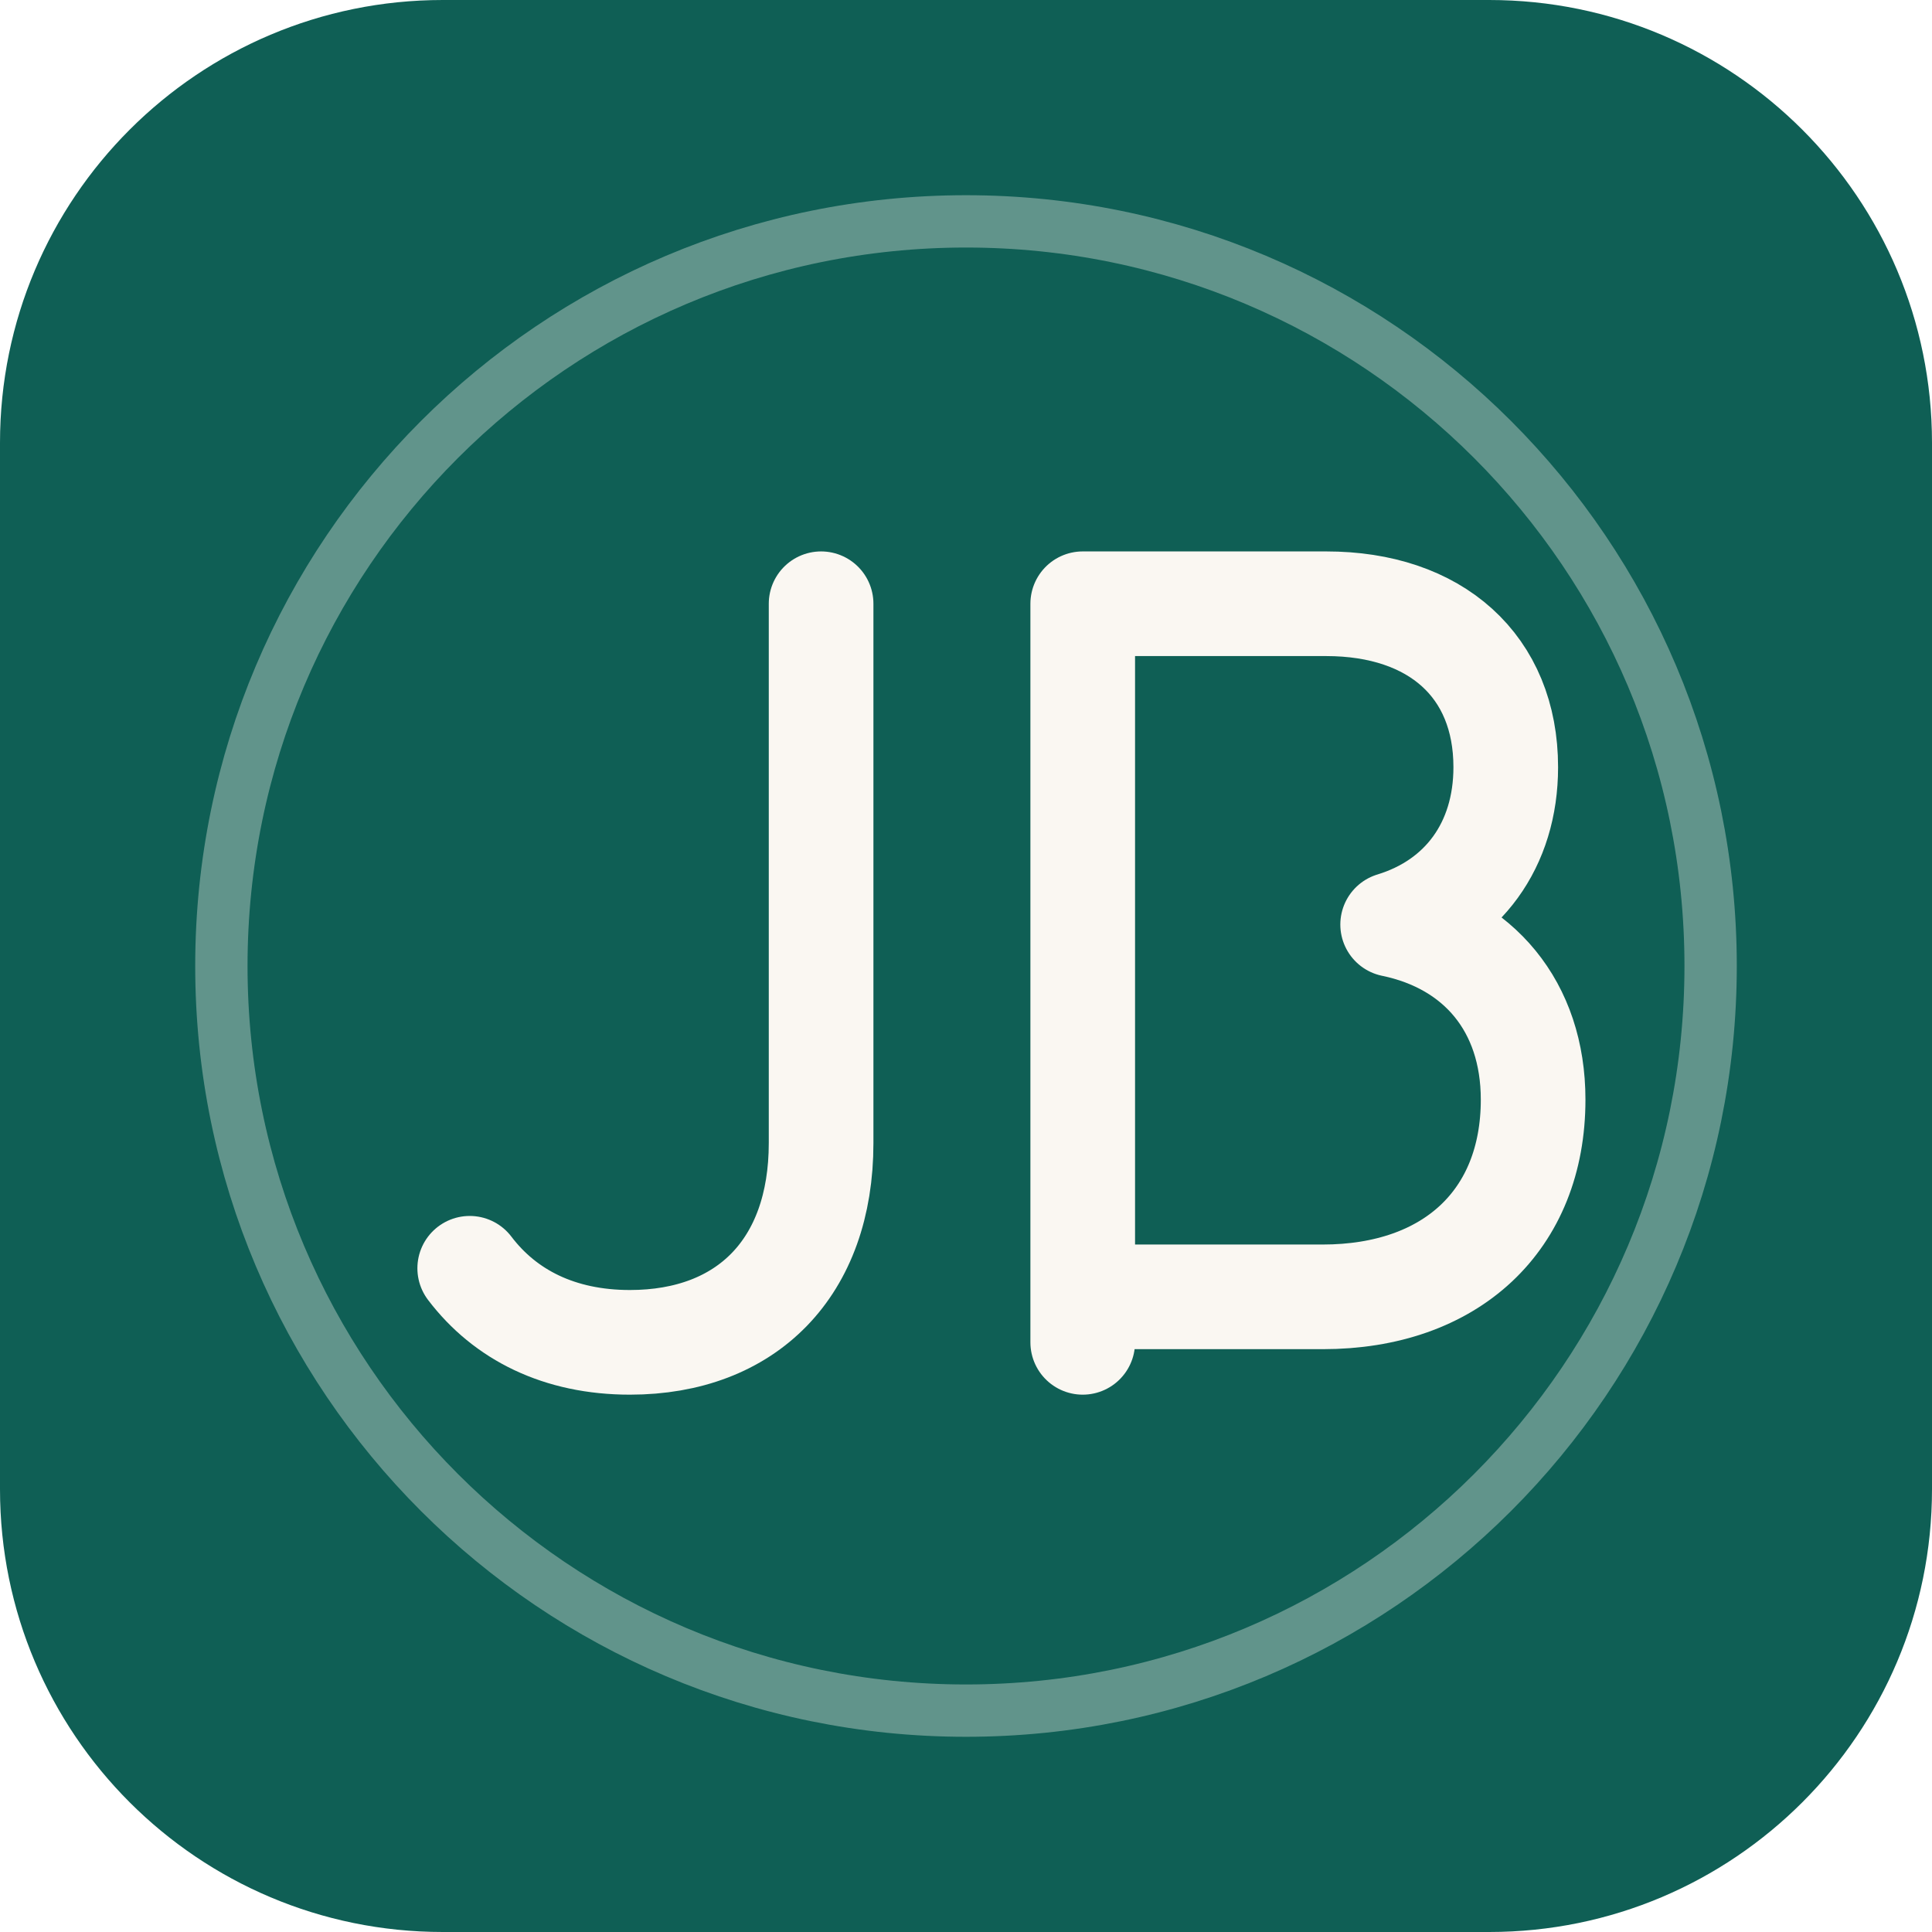
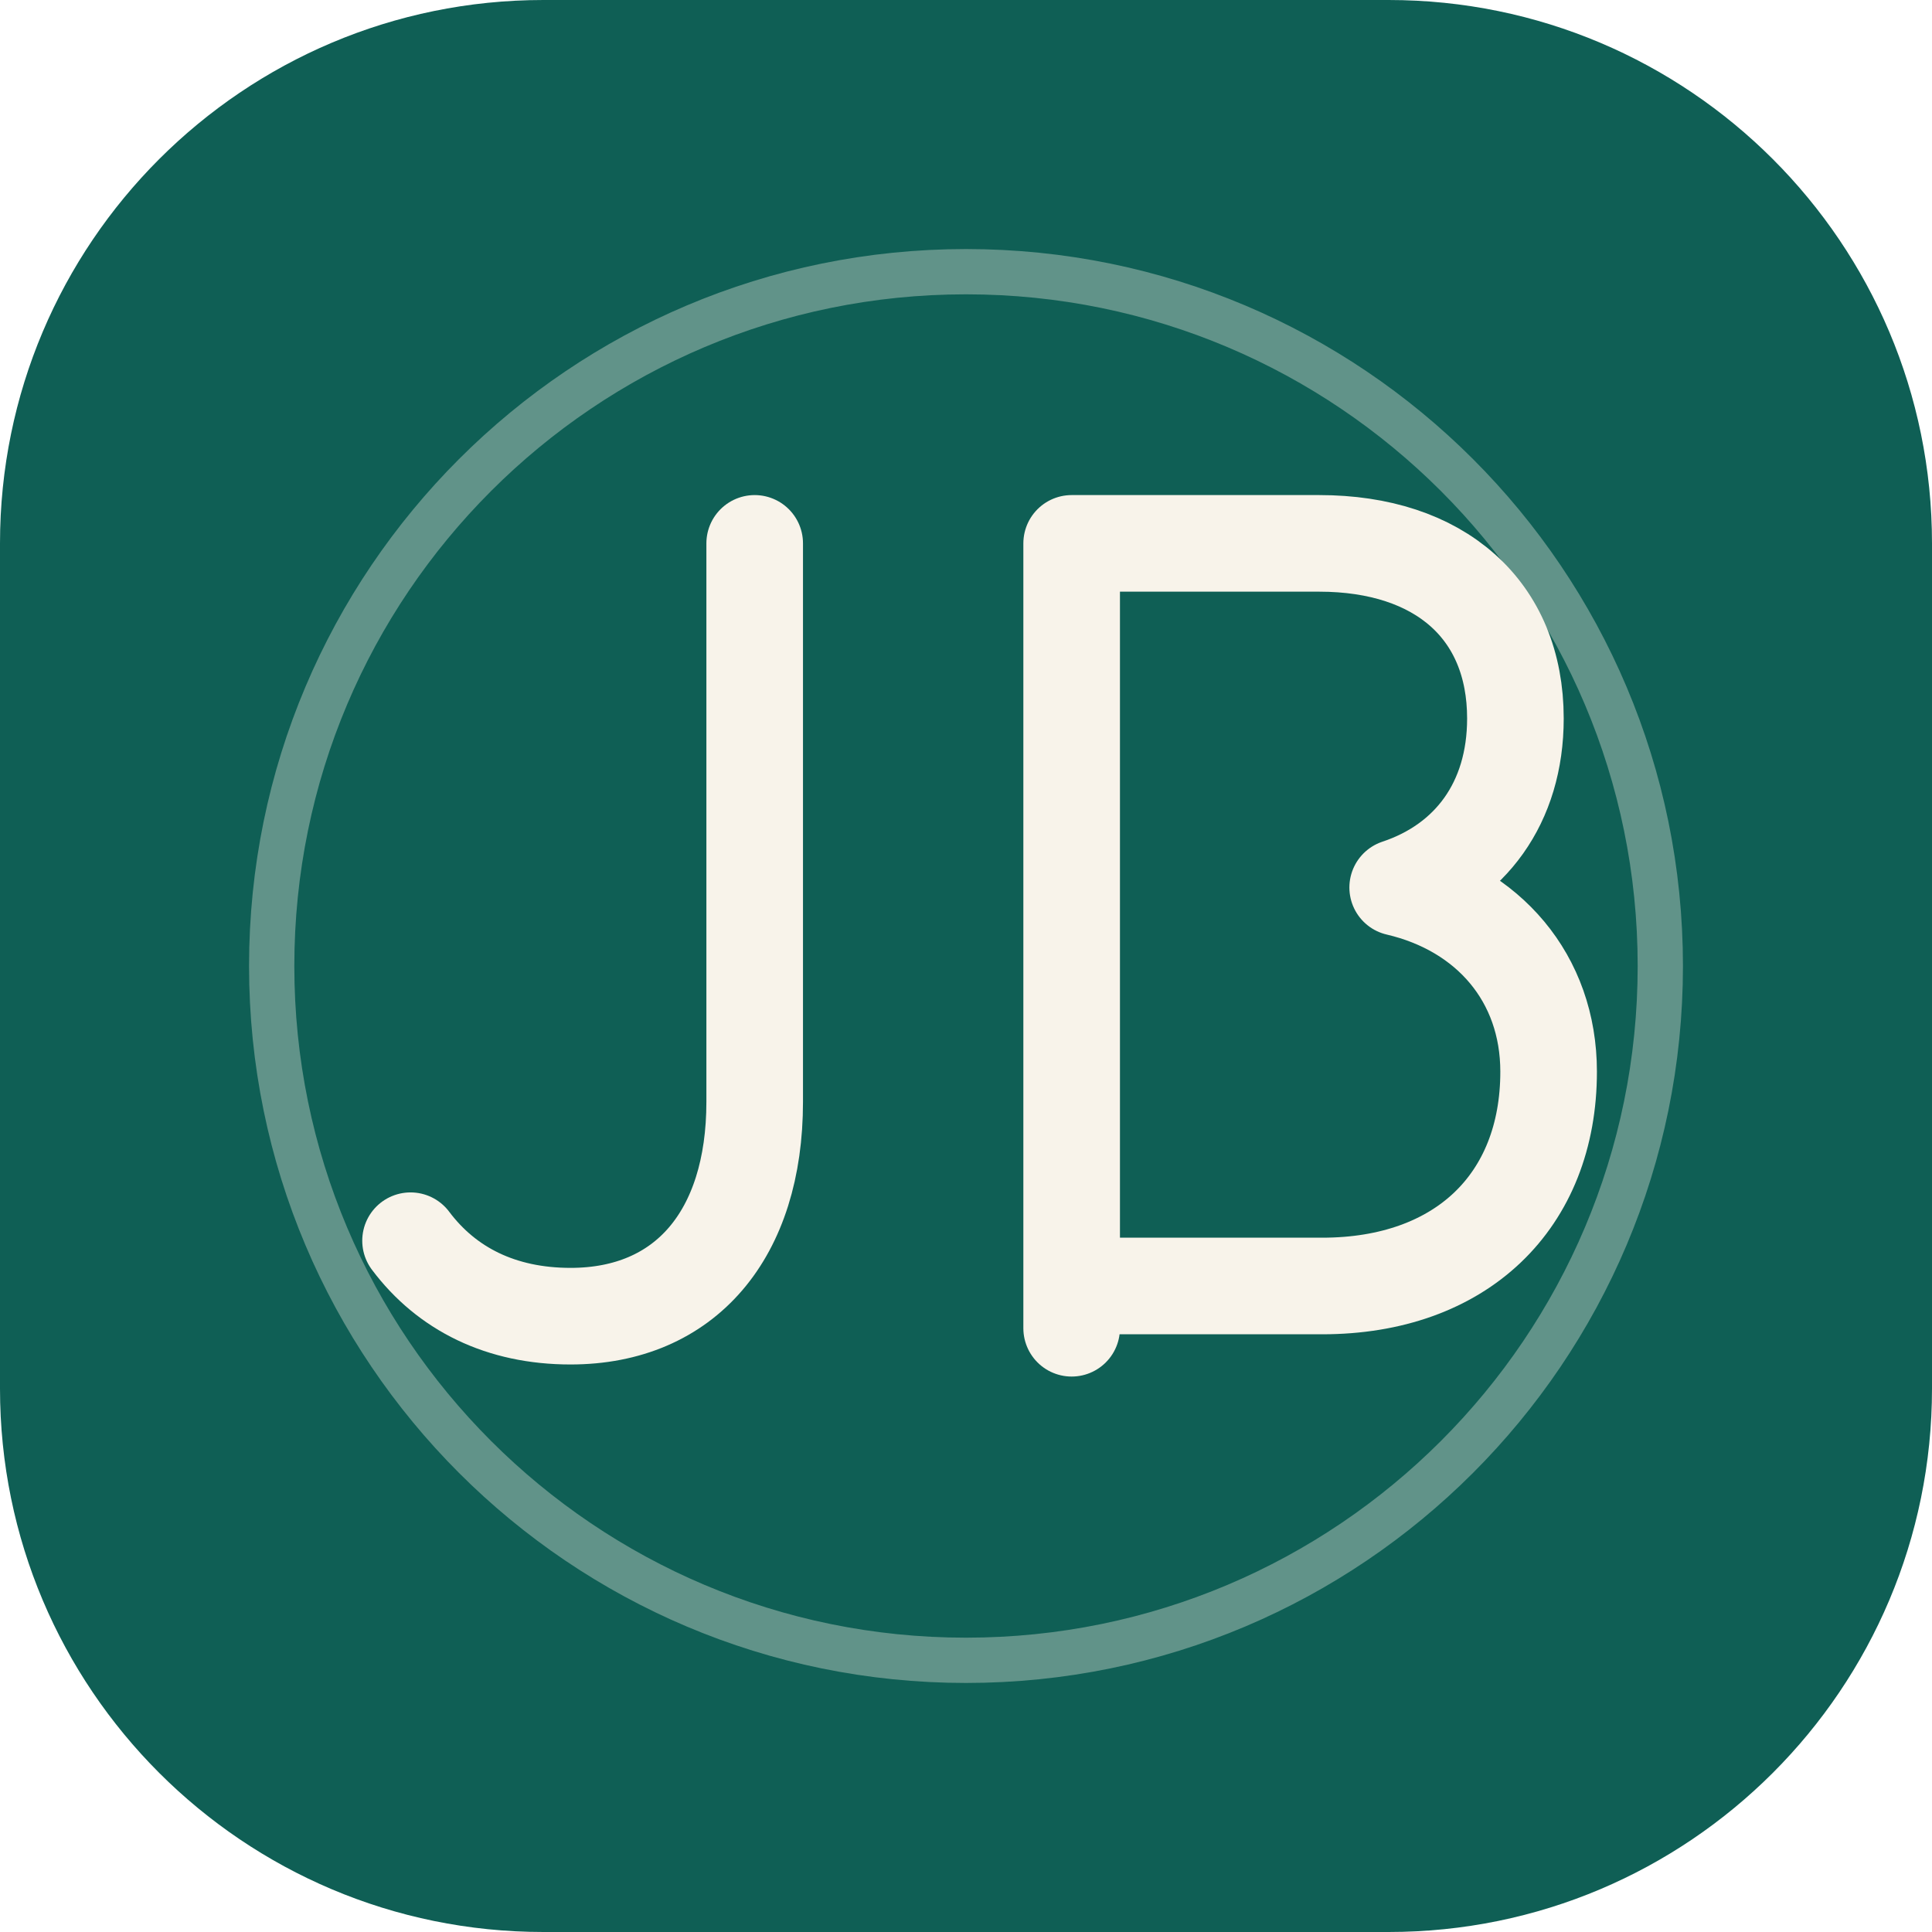
- <svg xmlns="http://www.w3.org/2000/svg" viewBox="0 0 48 48" width="48" height="48">
-   <rect width="48" height="48" rx="11" fill="#0f5f55" />
-   <circle cx="24" cy="24" r="18.5" fill="none" stroke="#faf7f2" stroke-width="1.3" opacity="0.35" />
-   <path d="M20.4 15v13.4c0 3.1-1.85 4.95-4.75 4.95-1.75 0-3.1-.68-3.98-1.84" fill="none" stroke="#faf7f2" stroke-width="2.6" stroke-linecap="round" />
-   <path d="M26.9 33.35V15h6.05c2.72 0 4.46 1.55 4.46 4.06 0 1.94-1.07 3.38-2.81 3.91 2.13.44 3.49 2.03 3.49 4.35 0 3-2.04 4.9-5.23 4.9H26.9Z" fill="none" stroke="#faf7f2" stroke-width="2.6" stroke-linejoin="round" />
+ <svg xmlns="http://www.w3.org/2000/svg" viewBox="0 0 64 64" width="64" height="64">
+   <rect width="64" height="64" rx="18" fill="#0f5f55" />
+   <circle cx="32" cy="32" r="23" fill="none" stroke="#f8f3ea" stroke-width="1.5" opacity="0.35" />
+   <path d="M25 18v18.5c0 4.4-2.3 7.1-6.1 7.1-2.3 0-4.1-.9-5.3-2.5" fill="none" stroke="#f8f3ea" stroke-width="3.2" stroke-linecap="round" />
+   <path d="M35.5 44V18h8.2c4 0 6.5 2.2 6.5 5.8 0 2.8-1.5 4.8-3.9 5.6 3 .7 5 3 5 6.1 0 4.3-2.9 7.1-7.5 7.1H35.5Z" fill="none" stroke="#f8f3ea" stroke-width="3.2" stroke-linejoin="round" />
</svg>
